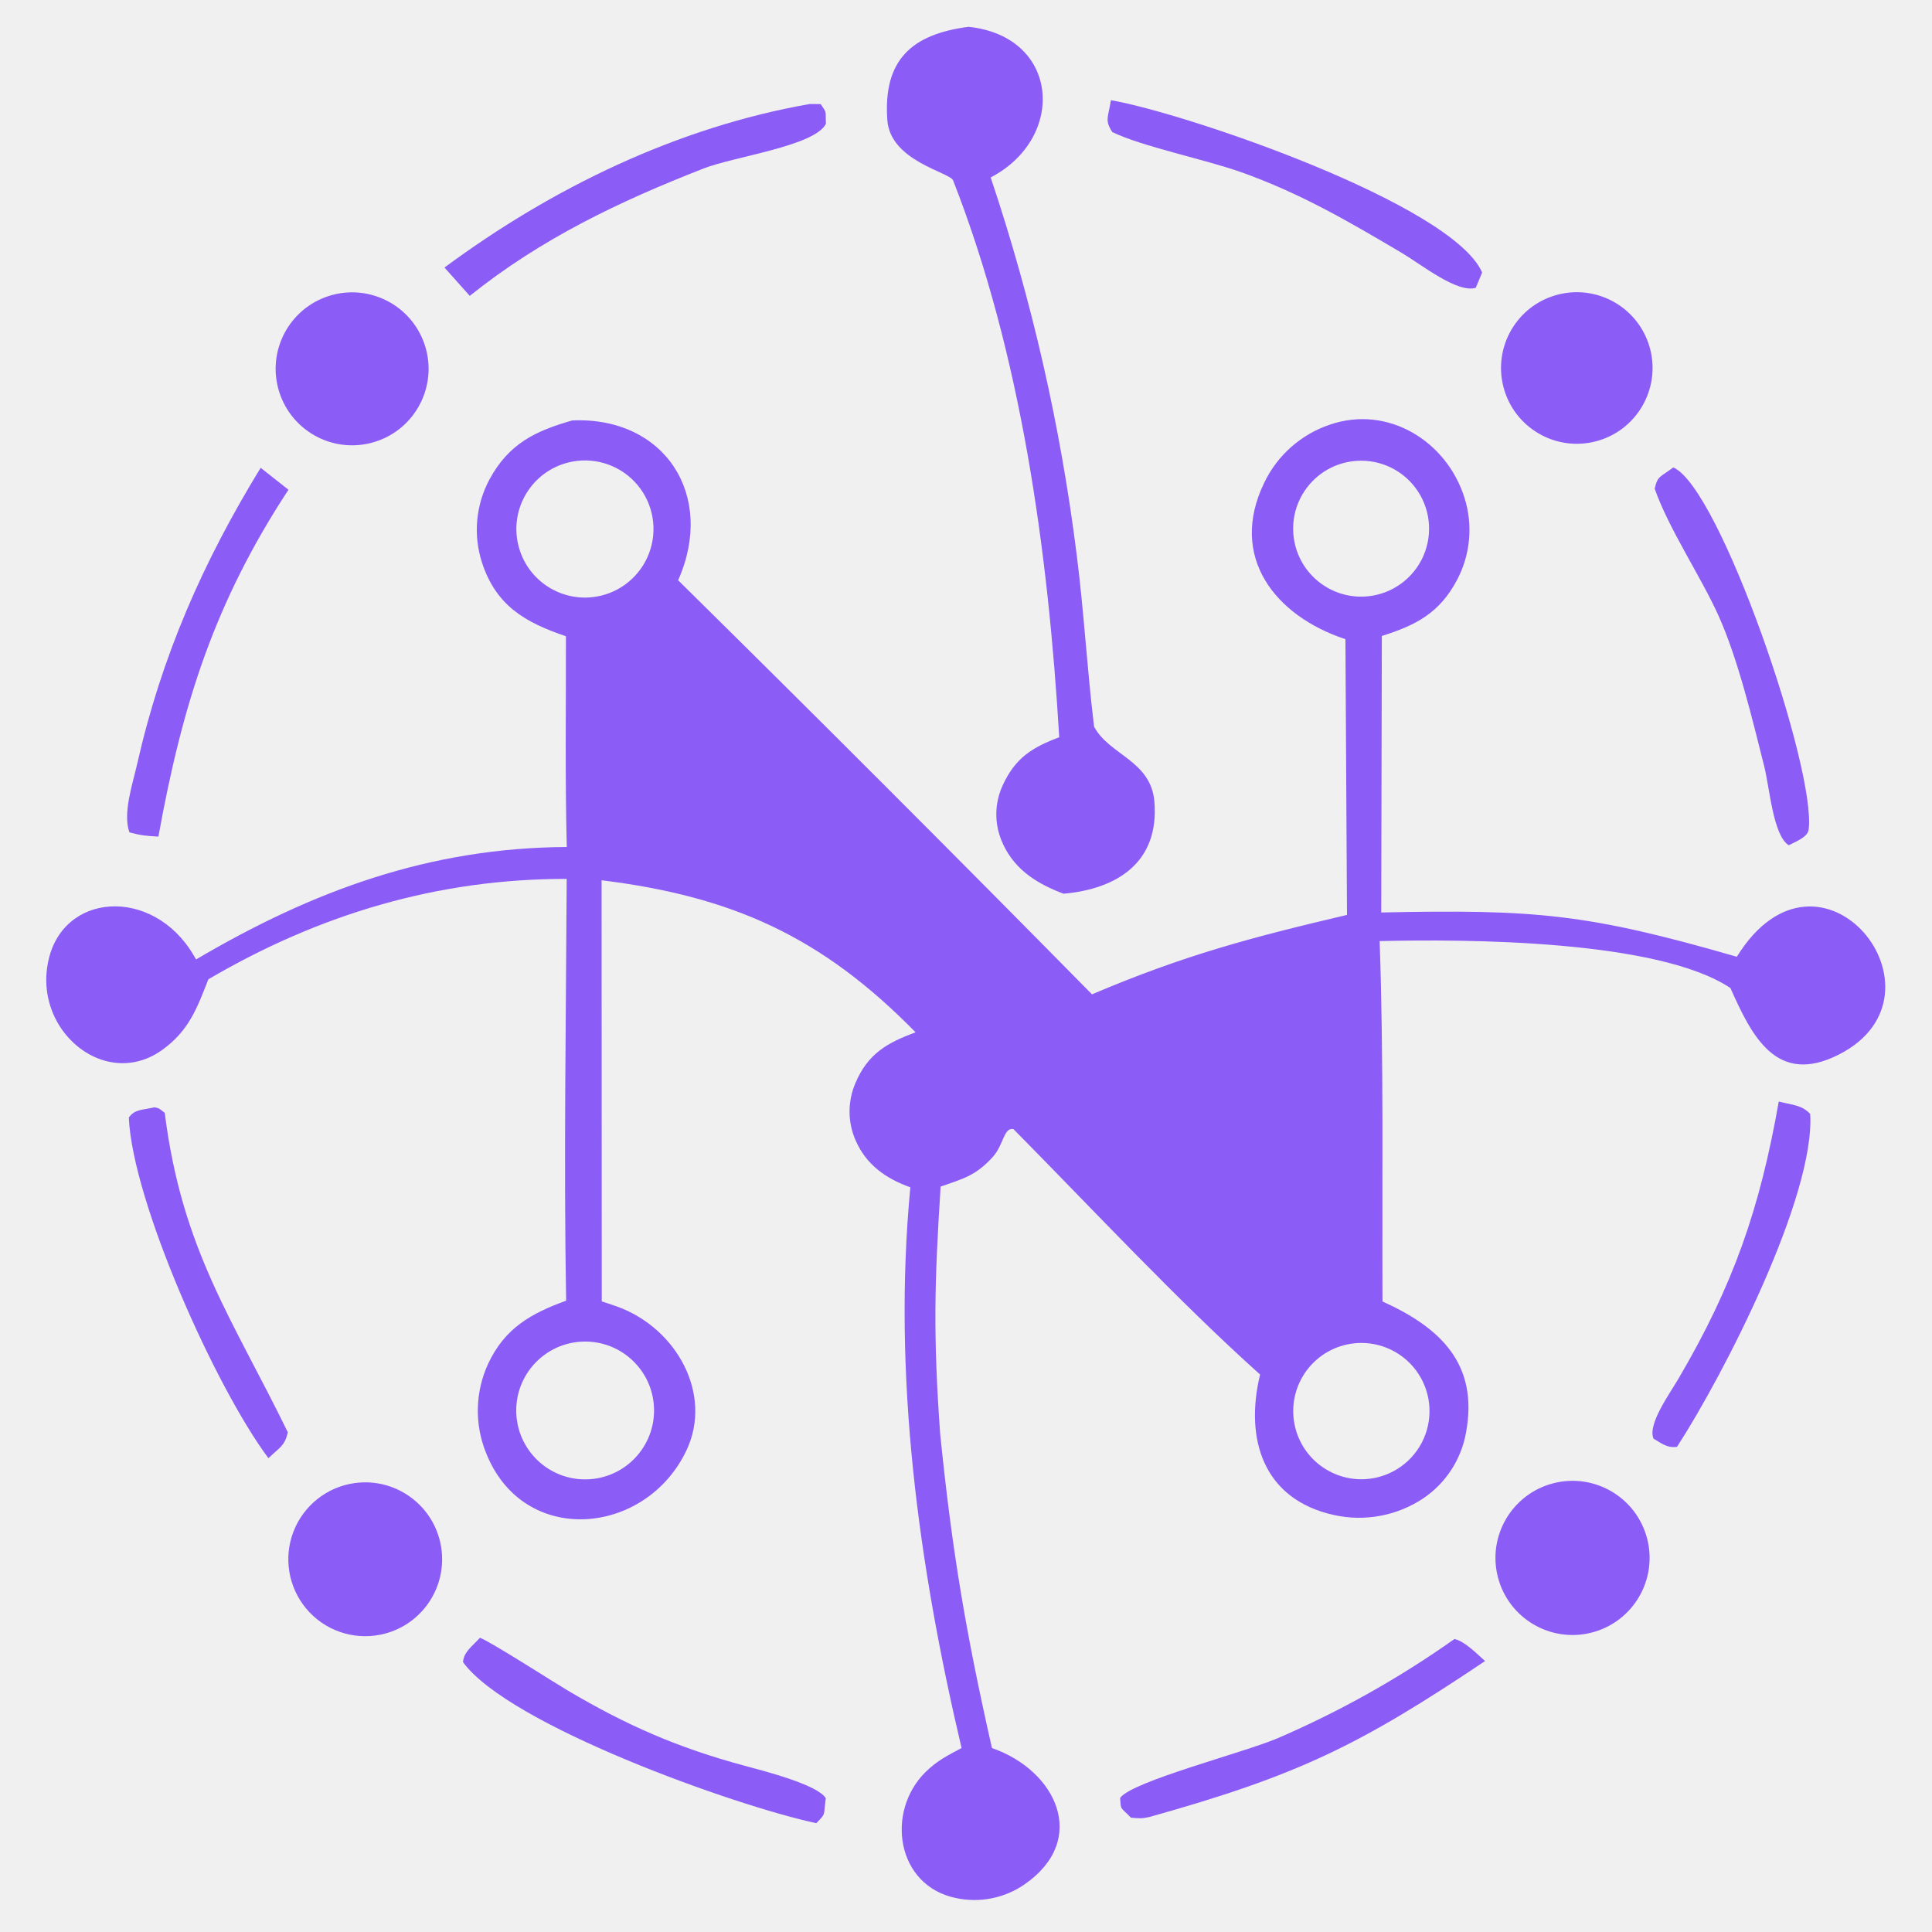
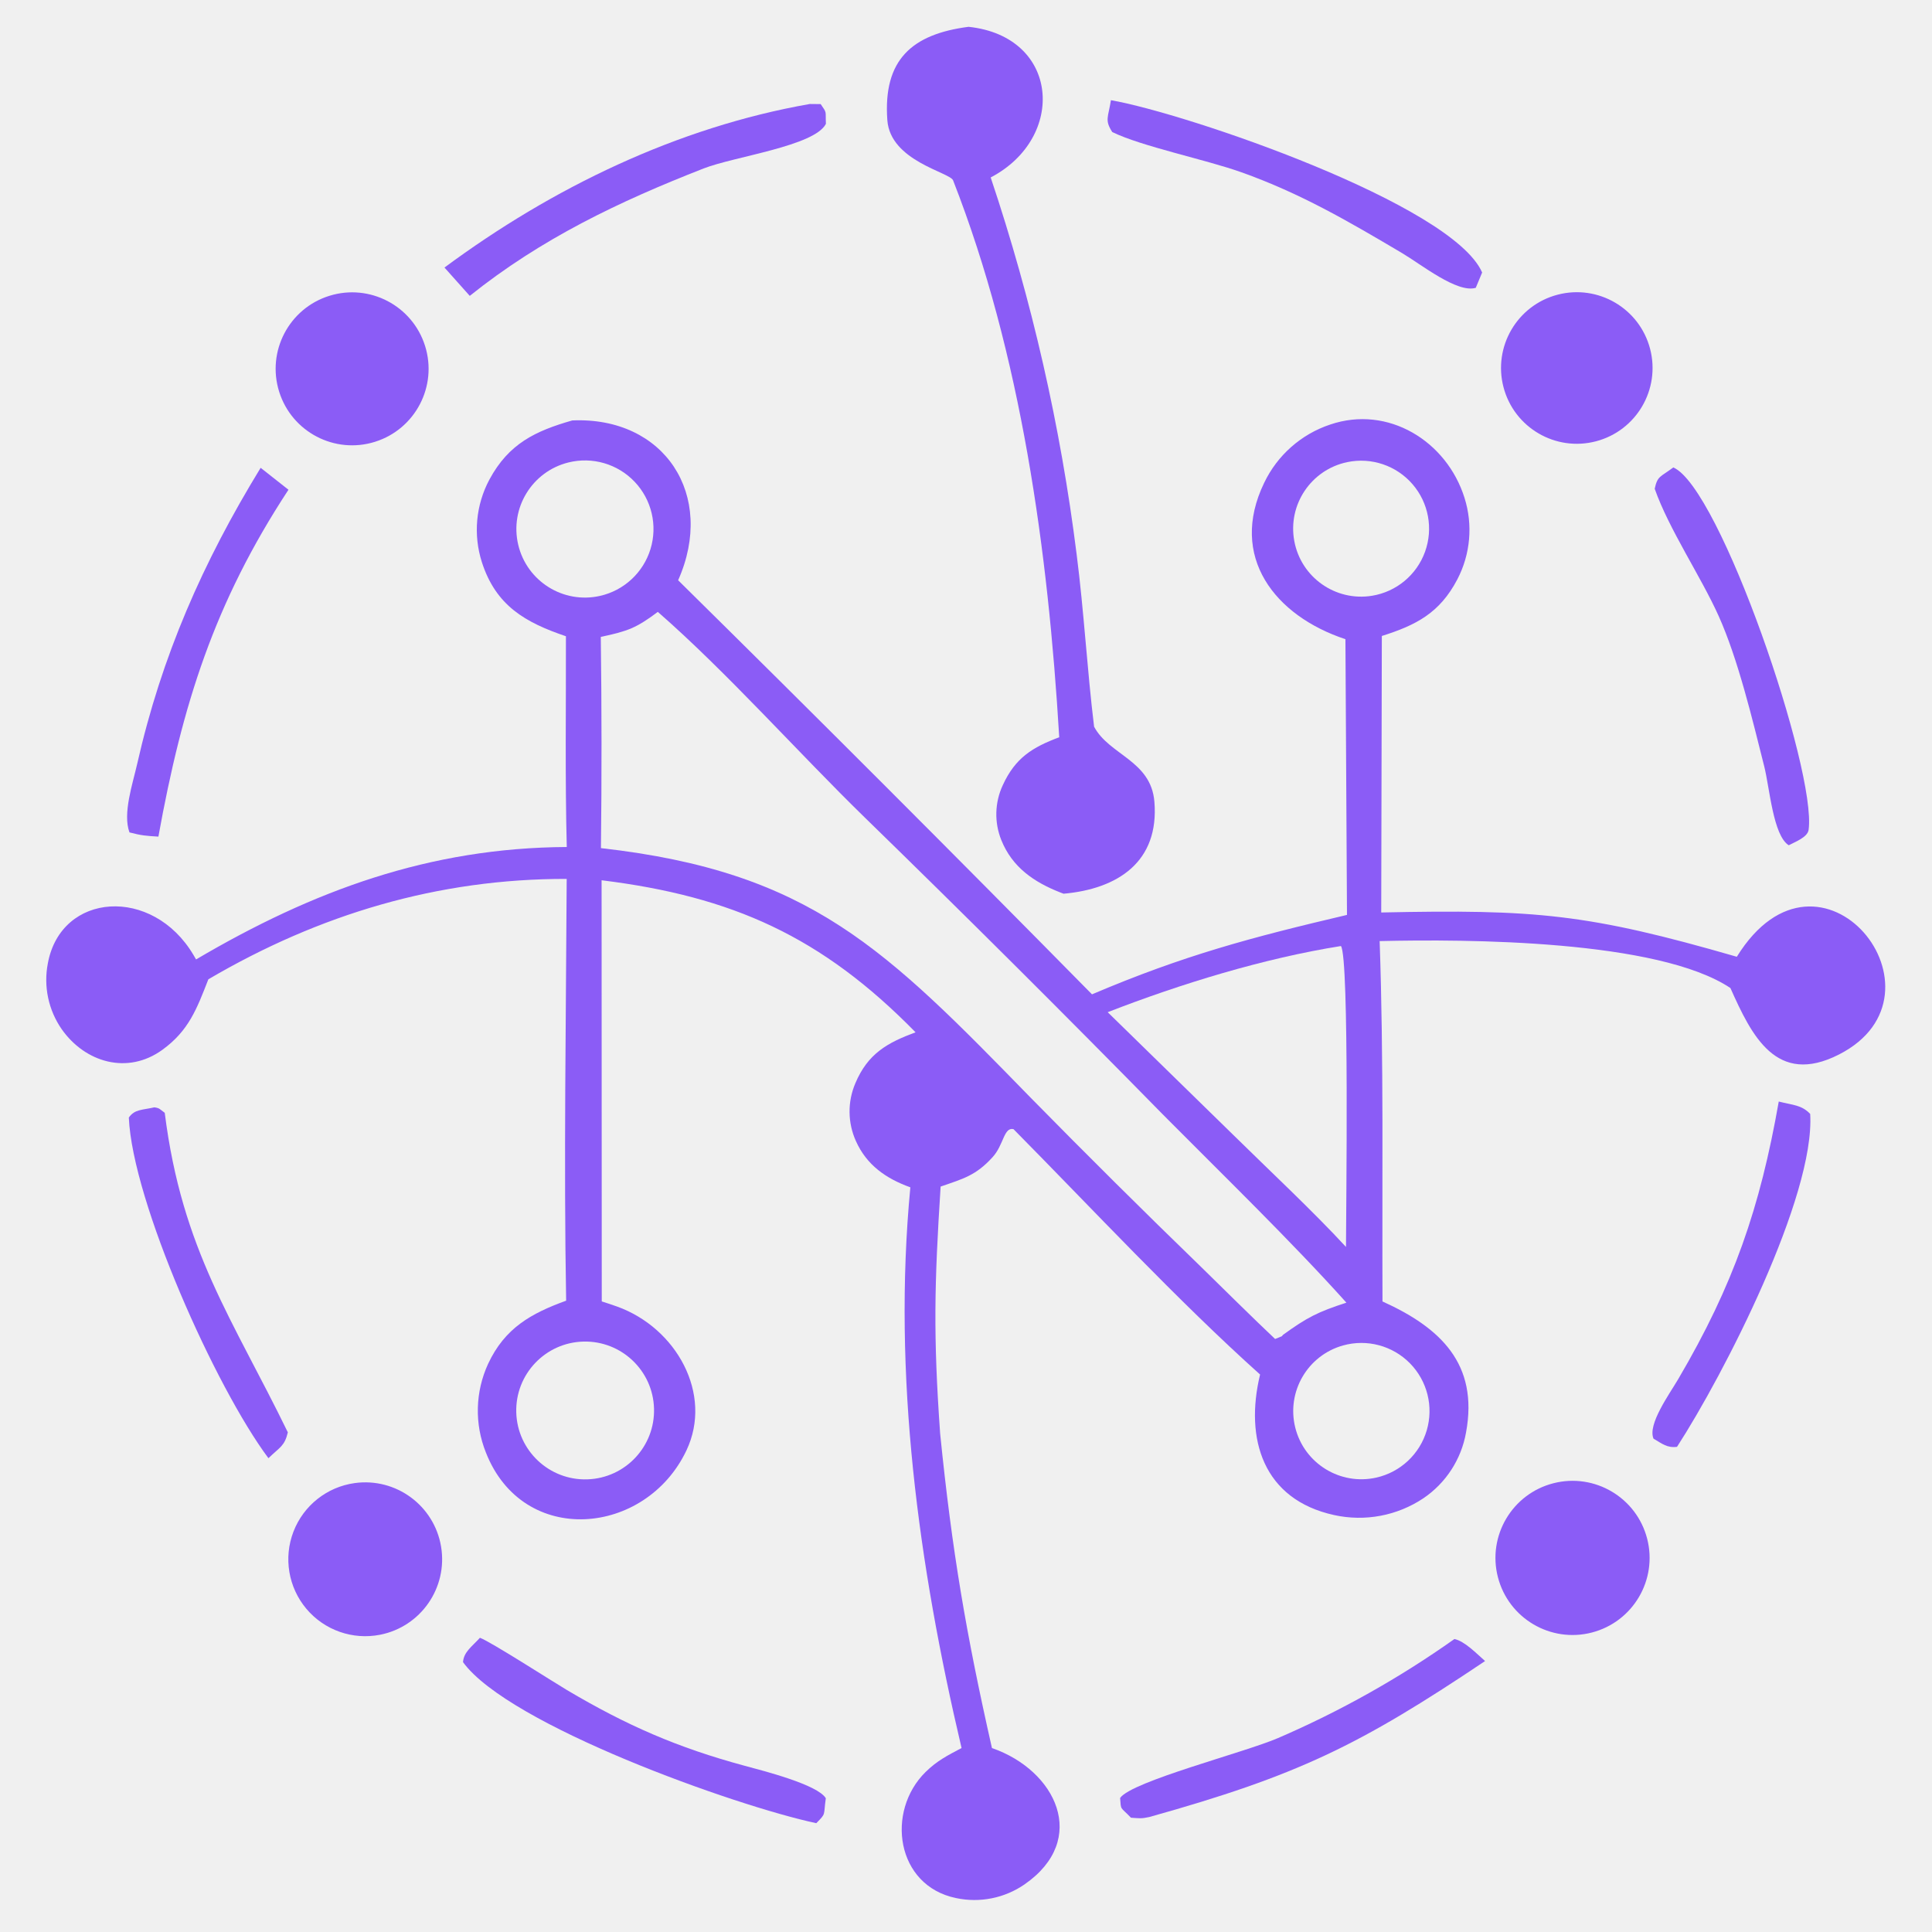
<svg xmlns="http://www.w3.org/2000/svg" width="297" height="297" viewBox="205 268 297 297">
  <defs>
    <mask id="nfory-holes" maskUnits="userSpaceOnUse" x="205" y="268" width="297" height="297">
      <rect x="205" y="268" width="297" height="297" fill="#fff" />
+       <path fill="#000" d="M306.124 362.063C316.736 371.325 327.74 383.738 337.952 393.686C353.384 408.716 368.645 423.92 383.733 439.296C392.74 448.373 403.541 458.848 411.978 468.255C407.586 469.674 405.947 470.517 402.238 473.196C402.174 473.271 402.109 473.346 402.045 473.421C401.702 473.56 401.359 473.699 401.017 473.837C397.992 470.995 392.307 465.378 389.631 462.754C380.815 454.216 372.106 445.568 363.505 436.814C341.097 413.848 329.641 402.024 297.38 398.379C297.506 387.556 297.499 376.732 297.358 365.909C301.534 365.016 302.798 364.553 306.124 362.063Z" />
+       <path fill="#000" d="M411.139 413.43C412.442 415.197 411.92 454.309 411.915 459.688C406.855 454.196 400.025 447.827 394.614 442.493L375.282 423.602C386.468 419.25 399.287 415.315 411.139 413.43Z" />
      <path fill="#000" d="M294.696 474.236C300.525 474.095 305.372 478.692 305.54 484.521C305.709 490.35 301.135 495.219 295.308 495.415C289.442 495.612 284.534 491.001 284.364 485.133C284.195 479.265 288.828 474.378 294.696 474.236Z" />
      <path fill="#000" d="M292.37 339.095C296.054 338.176 299.948 339.31 302.563 342.064C305.178 344.818 306.109 348.765 305.001 352.398C303.893 356.03 300.917 358.786 297.21 359.611C291.58 360.864 285.989 357.357 284.664 351.743C283.339 346.128 286.774 340.492 292.37 339.095Z" />
      <path fill="#000" d="M411.474 474.829C415.14 473.81 419.071 474.859 421.742 477.57C424.413 480.281 425.404 484.227 424.33 487.879C423.257 491.53 420.288 494.312 416.575 495.146C411.03 496.39 405.504 492.987 404.12 487.475C402.737 481.962 405.999 476.352 411.474 474.829Z" />
      <path fill="#000" d="M412.118 339.039C415.824 338.269 419.657 339.566 422.136 342.427C424.615 345.289 425.353 349.268 424.064 352.828C422.775 356.388 419.661 358.972 415.925 359.583C410.316 360.499 405.003 356.764 403.968 351.175C402.932 345.586 406.553 340.194 412.118 339.039Z" />
    </mask>
  </defs>
  <path mask="url(#nfory-holes)" fill="#8B5CF6" d="M411.828 366.261C400.998 362.68 393.84 353.595 399.335 342.228C401.36 337.986 405.023 334.75 409.482 333.265C418.387 330.237 427.394 335.811 430.133 344.527C431.448 348.689 431.05 353.204 429.027 357.073C426.316 362.244 422.687 364.106 417.425 365.766L417.331 408.273C441.046 407.776 449.087 408.457 471.995 415.08C484.824 394.363 505.949 420.812 487.694 430.108C478.072 435.008 474.276 427.205 471.009 419.885C459.888 412.462 430.44 412.357 417.088 412.67C417.723 430.624 417.454 450.003 417.525 468.068C426.412 472.087 432.323 477.653 430.368 488.216C429.64 492.335 427.274 495.983 423.809 498.327C419.781 501.015 414.832 501.947 410.102 500.909C399.18 498.523 396.311 489.217 398.708 479.301C386.047 467.956 372.86 453.772 360.801 441.581C359.304 441.242 359.317 443.971 357.613 445.858C355.033 448.714 353.051 449.214 349.599 450.408C348.636 465.477 348.457 473.236 349.523 488.354C351.358 506.533 353.522 519.18 357.49 536.724C367.314 540.113 372.495 550.77 362.479 557.695C359.409 559.807 355.606 560.562 351.963 559.783C342.733 557.88 341.136 546.455 347.288 540.402C349.035 538.683 350.66 537.86 352.817 536.718C346.195 508.585 342.19 479.46 344.945 450.523C341.217 449.186 338.222 447.103 336.574 443.407C335.304 440.59 335.273 437.37 336.489 434.529C338.413 429.954 341.424 428.297 345.746 426.692C331.312 411.951 317.554 405.804 297.48 403.319L297.507 468.063C298.302 468.312 299.093 468.577 299.877 468.857C308.98 472.137 314.628 482.301 310.526 490.964C304.287 504.142 285.417 505.893 279.695 491.289C277.926 486.885 278.052 481.946 280.045 477.637C282.61 472.158 286.633 469.909 292.031 467.95C291.661 446.772 292.011 424.37 292.116 403.112C272.348 403.072 254.068 408.547 237.03 418.545C235.254 423.098 234.016 426.447 229.96 429.385C224.613 433.26 218.093 431.339 214.496 426.231C212.445 423.284 211.672 419.634 212.352 416.109C214.361 405.114 228.477 404.181 234.755 414.828L235.142 415.491C253.116 404.903 271.036 398.318 292.129 398.207C291.854 387.676 292.022 376.396 291.997 365.808C285.738 363.682 281.238 361.125 279.076 354.419C277.727 350.202 278.147 345.618 280.239 341.715C283.211 336.204 287.282 334.259 292.971 332.633C307.139 332.011 315.07 344.1 309.248 357.202C330.606 378.269 351.814 399.487 372.87 420.856C387 414.849 397.317 412.114 412.068 408.646L411.828 366.261Z" />
  <path fill="#8B5CF6" d="M353.894 272.121C367.899 273.61 368.971 289.175 357.295 295.28C363.617 314.112 368.045 333.528 370.511 353.239C371.636 361.999 372.122 370.971 373.191 379.708C375.502 384.081 381.931 384.892 382.46 391.23C383.235 400.495 376.812 404.655 368.5 405.388L367.995 405.195C363.958 403.61 360.608 401.33 358.926 397.137C357.833 394.418 357.914 391.367 359.151 388.71C361.087 384.479 363.723 382.878 367.832 381.336C366.124 352.694 361.997 322.514 351.516 295.727C351.029 294.481 341.865 292.783 341.407 286.471C340.733 277.169 345.206 273.25 353.894 272.121Z" />
  <path fill="#8B5CF6" d="M443.802 496.014C450.132 494.393 456.579 498.205 458.211 504.533C459.844 510.861 456.045 517.316 449.721 518.961C443.38 520.609 436.905 516.798 435.268 510.453C433.632 504.108 437.455 497.639 443.802 496.014Z" />
  <path fill="#8B5CF6" d="M259.523 495.99C265.86 495.112 271.746 499.437 272.804 505.748C273.862 512.059 269.707 518.067 263.429 519.304C259.207 520.135 254.865 518.607 252.096 515.312C249.326 512.017 248.565 507.477 250.11 503.46C251.654 499.442 255.259 496.581 259.523 495.99Z" />
  <path fill="#8B5CF6" d="M255.639 313.474C261.827 311.548 268.406 314.996 270.346 321.181C272.285 327.366 268.854 333.954 262.674 335.908C256.474 337.869 249.861 334.423 247.915 328.218C245.969 322.012 249.43 315.406 255.639 313.474Z" />
  <path fill="#8B5CF6" d="M444.454 313.3C450.674 311.676 457.033 315.399 458.662 321.618C460.291 327.837 456.575 334.2 450.358 335.836C444.133 337.473 437.761 333.75 436.129 327.523C434.498 321.295 438.226 314.925 444.454 313.3Z" />
  <path fill="#8B5CF6" d="M329.489 283.985L331.161 284.002C332.178 285.484 331.868 284.984 331.964 287.037C330.24 290.455 317.88 292.056 313.187 293.89C300.154 298.981 288.19 304.692 277.215 313.483L273.328 309.129C289.892 296.866 309.11 287.559 329.489 283.985Z" />
  <path fill="#8B5CF6" d="M375.779 283.402C387.477 285.443 428.29 299.405 432.844 309.892L431.864 312.246C429.003 313.097 423.538 308.687 420.531 306.905C412.255 301.999 404.892 297.706 395.801 294.471C390.328 292.523 380.462 290.501 375.983 288.299C374.792 286.434 375.356 286.088 375.779 283.402Z" />
  <path fill="#8B5CF6" d="M278.779 519.771C280.403 520.352 290.025 526.545 292.155 527.806C301.33 533.239 309.155 536.664 319.49 539.451C322.379 540.231 330.696 542.34 331.949 544.438C331.56 547.16 332.056 546.68 330.482 548.273C317.865 545.57 283.203 533.183 276.177 523.515C276.298 521.944 277.492 521.181 278.779 519.771Z" />
  <path fill="#8B5CF6" d="M462.227 339.858C469.399 342.897 484.297 386.463 483.032 395.568C482.871 396.73 480.905 397.437 479.979 397.939C477.572 396.44 477.043 389.117 476.211 385.819C474.389 378.589 472.202 369.362 469.189 362.663C466.47 356.621 461.54 349.318 459.372 343.135C459.806 341.121 460.233 341.362 462.227 339.858Z" />
  <path fill="#8B5CF6" d="M428.584 519.962C430.159 520.287 431.989 522.203 433.296 523.347C413.97 536.322 404.481 540.952 381.658 547.33C380.408 547.602 380.119 547.513 378.862 547.432C377.163 545.665 377.342 546.381 377.191 544.394C378.998 541.825 396.302 537.413 401.454 535.192C411.004 531.076 420.097 525.972 428.584 519.962Z" />
  <path fill="#8B5CF6" d="M245.068 339.915L249.345 343.286C237.94 360.662 233.021 376.32 229.35 396.61C227.426 396.494 226.761 396.447 224.903 395.963C223.833 393.069 225.4 388.479 226.081 385.465C229.84 368.837 236.201 354.41 245.068 339.915Z" />
  <path fill="#8B5CF6" d="M228.735 438.226C229.602 438.362 229.499 438.48 230.325 439.068C232.976 460.185 240.808 470.837 249.249 488.191C248.74 490.331 248.037 490.443 246.266 492.164C238.103 481.228 225.355 452.708 224.804 439.795C225.713 438.509 226.814 438.661 228.735 438.226Z" />
  <path fill="#8B5CF6" d="M478.443 437.336C480.616 437.9 481.93 437.831 483.275 439.239C484.037 451.899 470.034 479.257 462.8 490.419C461.274 490.606 460.546 489.951 459.191 489.164C458.246 486.98 461.61 482.347 462.988 480.004C471.503 465.521 475.569 453.672 478.443 437.336Z" />
</svg>
